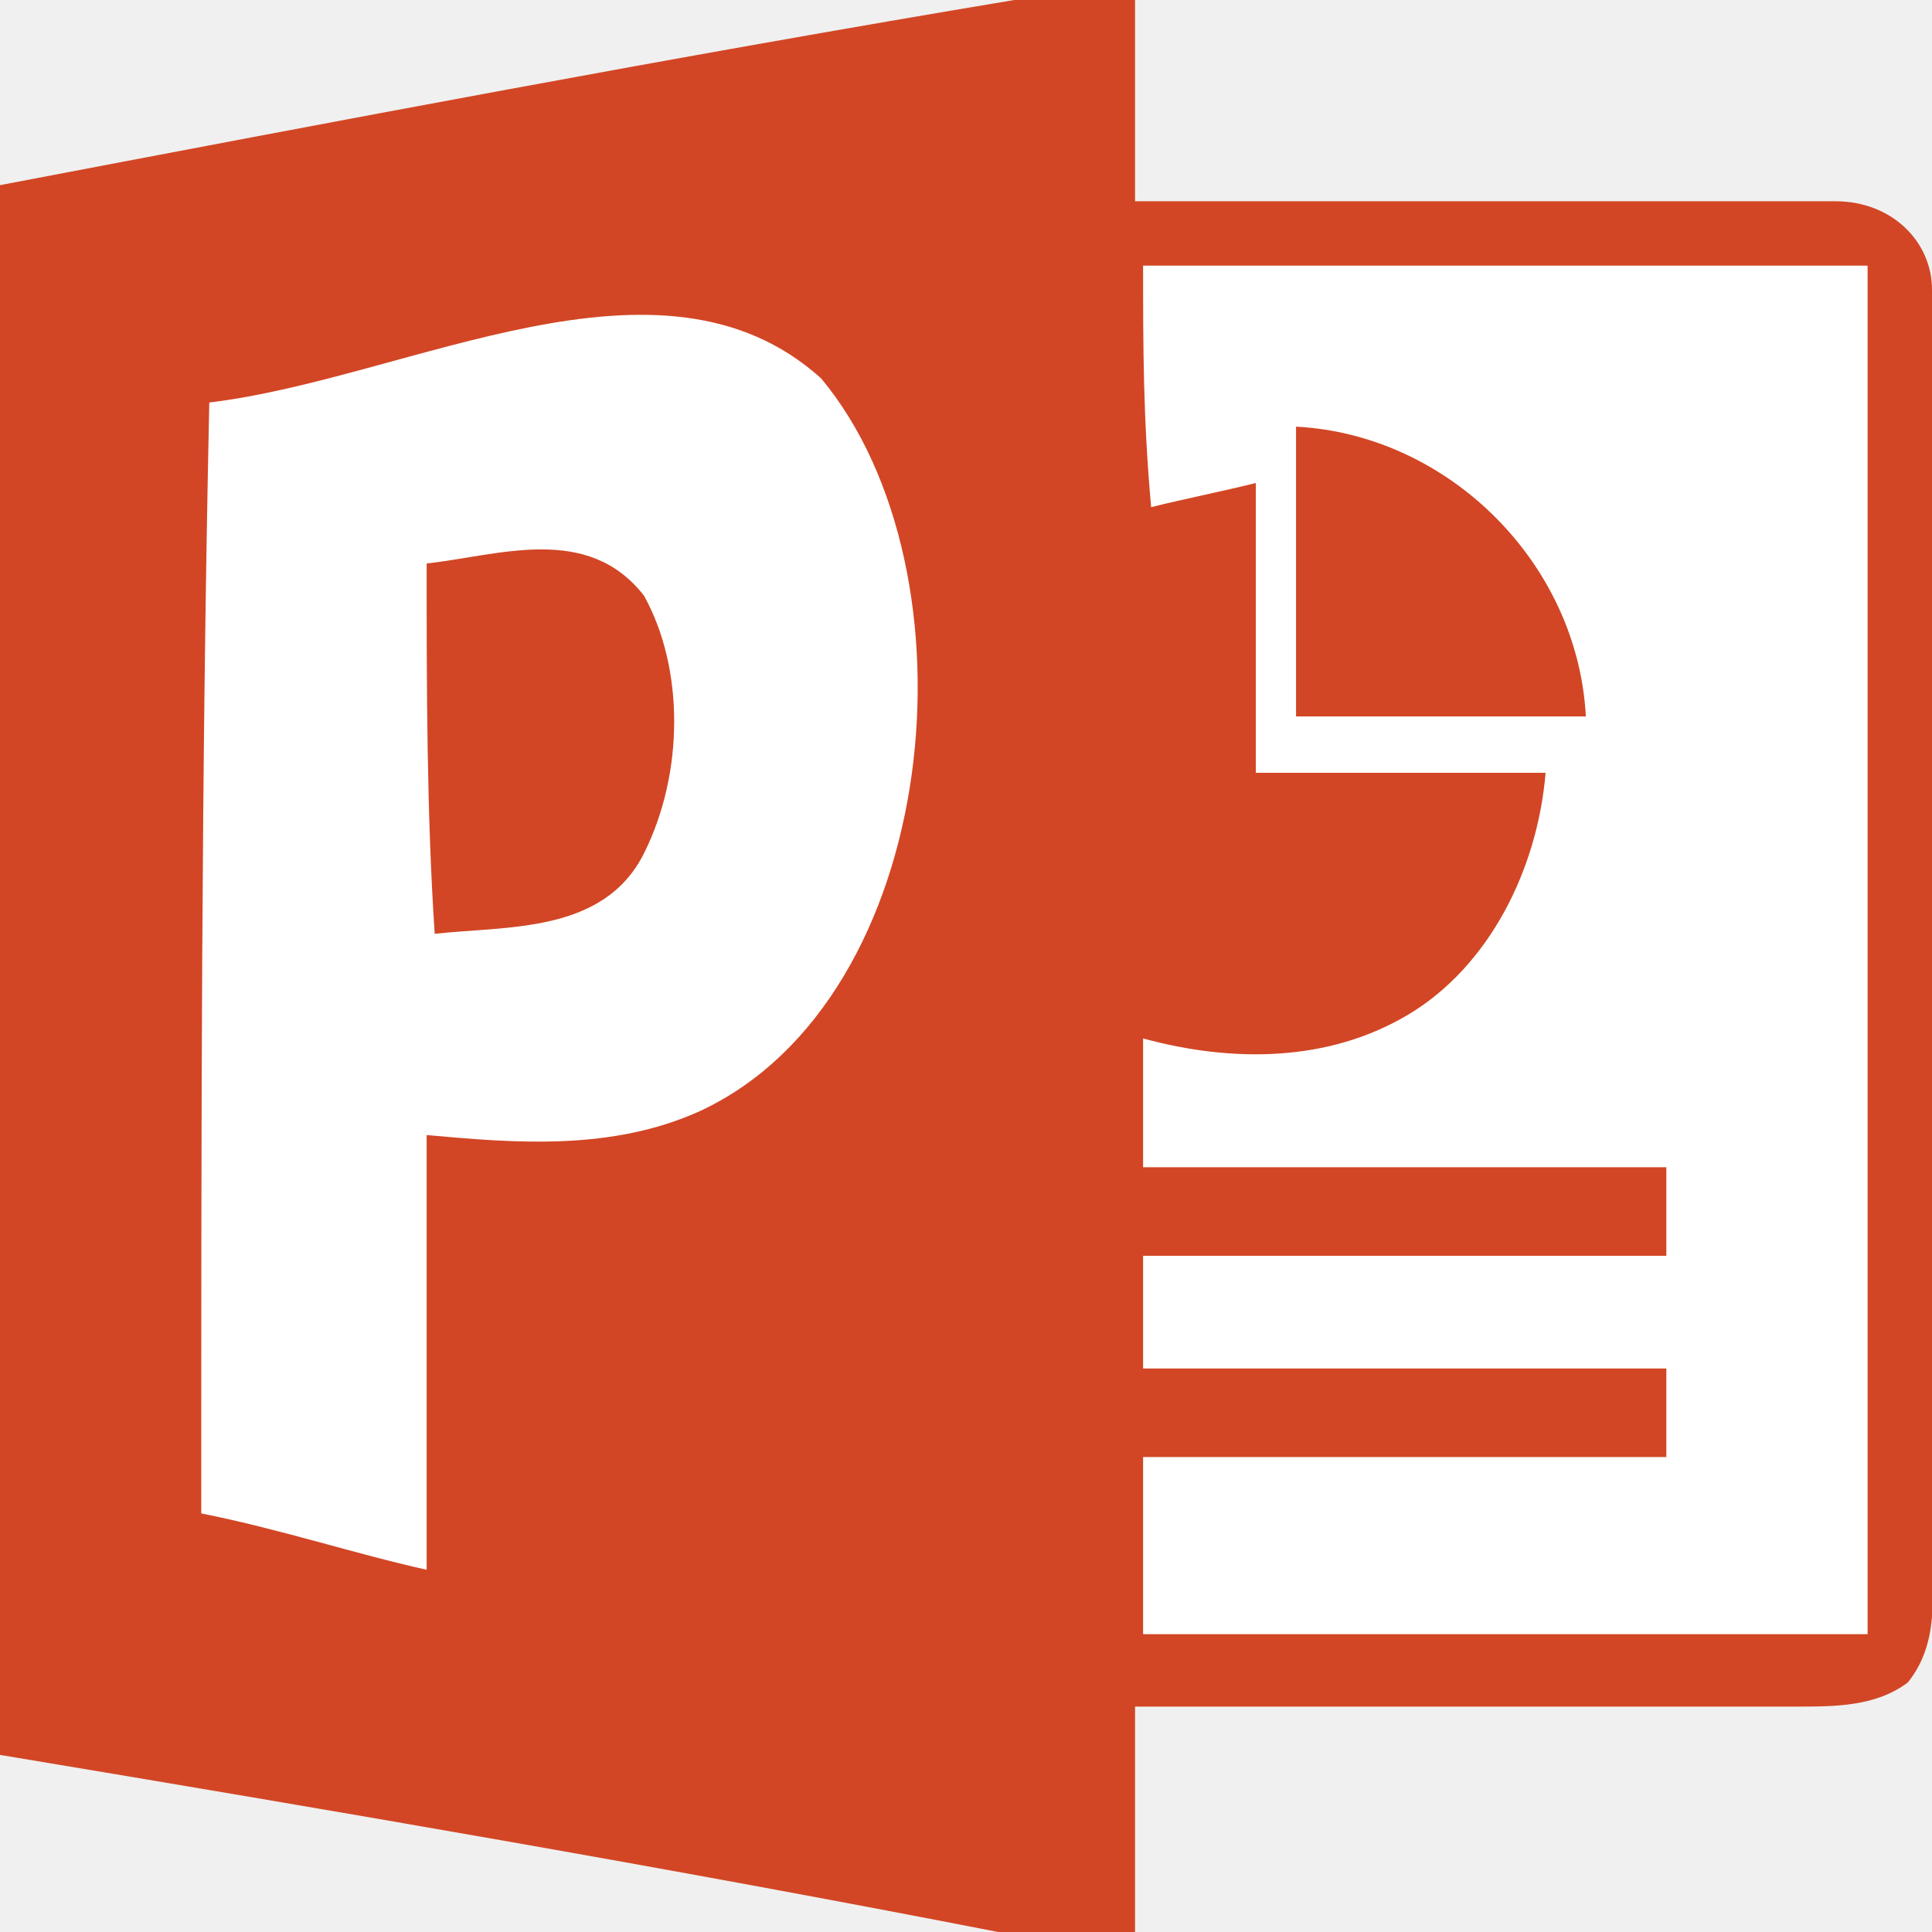
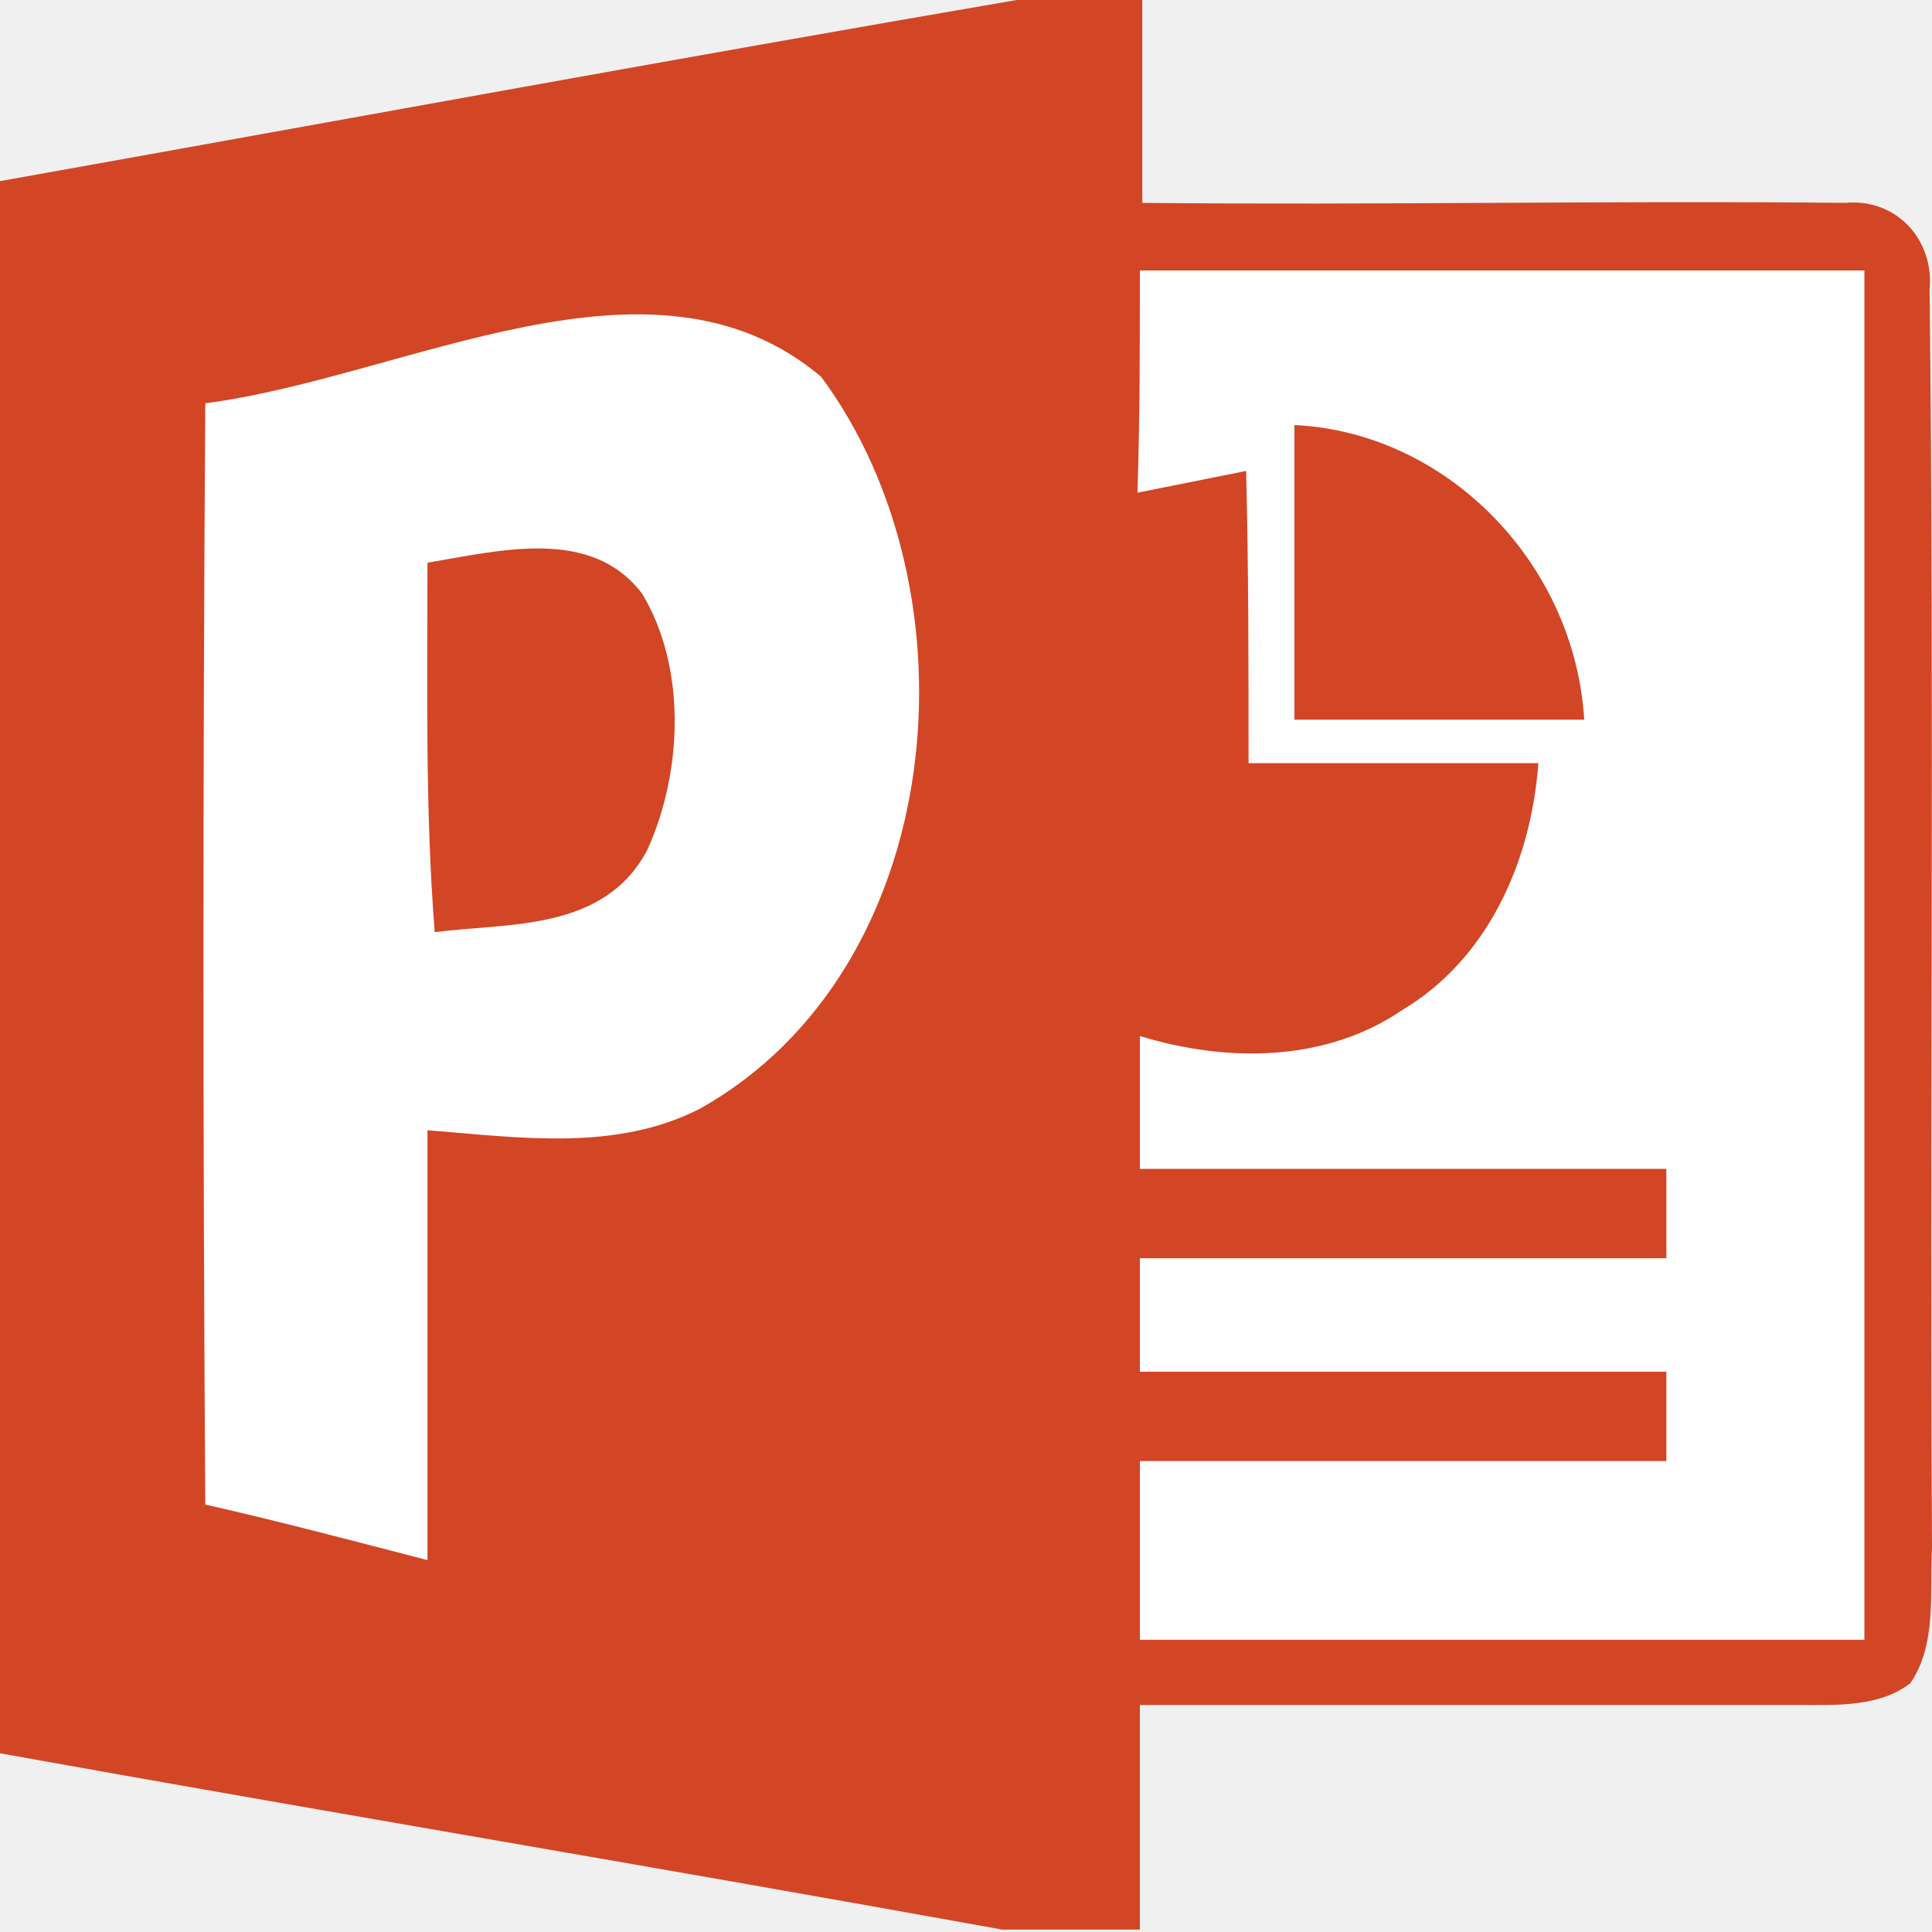
- <svg xmlns="http://www.w3.org/2000/svg" version="1.1" id="Layer_1" x="0px" y="0px" width="24px" height="24px" viewBox="0 0 24 24" enable-background="new 0 0 24 24" xml:space="preserve">
+ <svg xmlns="http://www.w3.org/2000/svg" version="1.1" id="Layer_1" x="0px" y="0px" width="80px" height="80px" viewBox="0 0 80 80" enable-background="new 0 0 80 80" xml:space="preserve">
+   <g id="Shape1">
+     <path id="shapePath1" fill="#D24625" d="M42.1,0h5.2c0,2.8,0,5.6,0,8.4c9.7,0.1,19.4-0.1,29.1,0c2.1-0.2,3.7,1.5,3.5,3.6   c0.2,17.4,0,34.8,0.1,52.1c-0.1,1.9,0.2,4-0.9,5.6c-1.3,1-3.1,0.9-4.6,0.9c-9.1,0-18.2,0-27.3,0c0,3.1,0,6.2,0,9.3h-5.7   C27.7,77.4,13.9,75.1,0,72.6C0,50.9,0,29.2,0,7.5C14,5,28.1,2.4,42.1,0z" />
+   </g>
+   <g id="Shape2">
+     <path id="shapePath2" fill="#FFFFFF" d="M47.2,11.2c10,0,20,0,30,0c0,18.9,0,37.8,0,56.7c-10,0-20,0-30,0c0-2.5,0-5,0-7.4   c7.3,0,14.5,0,21.8,0c0-1.2,0-2.5,0-3.7c-7.3,0-14.5,0-21.8,0c0-1.6,0-3.1,0-4.7c7.3,0,14.5,0,21.8,0c0-1.2,0-2.5,0-3.7   c-7.3,0-14.5,0-21.8,0c0-1.8,0-3.6,0-5.5c3.6,1.1,7.7,1.1,10.9-1.1c3.5-2.1,5.3-6.1,5.6-10.2c-4,0-8,0-12,0c0-4,0-8.1-0.1-12.1   c-1.5,0.3-3,0.6-4.5,0.9C47.2,17.3,47.2,14.3,47.2,11.2z" />
+   </g>
+   <g id="Shape3">
+     <path id="shapePath3" fill="#D24625" d="M53.6,17.6c6.3,0.3,11.6,5.7,12,12.2c-4,0-8,0-12,0C53.6,25.7,53.6,21.6,53.6,17.6z" />
+   </g>
  <g>
-     <g id="Shape1">
-       <path id="shapePath1" fill="#D24625" d="M12.6,0h1.5c0,0.8,0,1.7,0,2.5c2.9,0,5.8,0,8.7,0C23.5,2.5,24,3,24,3.6    c0,5.2,0,10.4,0,15.6c0,0.6,0.1,1.2-0.3,1.7c-0.4,0.3-0.9,0.3-1.4,0.3c-2.7,0-5.5,0-8.2,0c0,0.9,0,1.9,0,2.8h-1.7    C8.3,23.2,4.2,22.5,0,21.8c0-6.5,0-13,0-19.5C4.2,1.5,8.4,0.7,12.6,0z" />
-     </g>
-     <g id="Shape2">
-       <path id="shapePath2" fill="#FFFFFF" d="M14.2,3.3c3,0,6,0,9,0c0,5.7,0,11.3,0,17c-3,0-6,0-9,0c0-0.7,0-1.5,0-2.2    c2.2,0,4.4,0,6.5,0c0-0.4,0-0.7,0-1.1c-2.2,0-4.4,0-6.5,0c0-0.5,0-0.9,0-1.4c2.2,0,4.4,0,6.5,0c0-0.4,0-0.7,0-1.1    c-2.2,0-4.4,0-6.5,0c0-0.5,0-1.1,0-1.6c1.1,0.3,2.3,0.3,3.3-0.3c1-0.6,1.6-1.8,1.7-3c-1.2,0-2.4,0-3.6,0c0-1.2,0-2.4,0-3.6    c-0.4,0.1-0.9,0.2-1.3,0.3C14.2,5.2,14.2,4.3,14.2,3.3z" />
-     </g>
-     <g id="Shape3">
-       <path id="shapePath3" fill="#D24625" d="M16.1,5.3C18,5.4,19.6,7,19.7,8.9c-1.2,0-2.4,0-3.6,0C16.1,7.7,16.1,6.5,16.1,5.3z" />
-     </g>
    <g>
-       <g>
-         <g id="Shape4_3_">
-           <path id="shapePath4_3_" fill="#FFFFFF" d="M2.6,5c2.5-0.3,5.6-2.1,7.6-0.3c2,2.4,1.5,7.7-1.5,9.1c-1.1,0.5-2.3,0.4-3.4,0.3      c0,1.8,0,3.6,0,5.4c-0.9-0.2-1.8-0.5-2.8-0.7C2.5,14.1,2.5,9.6,2.6,5z" />
-         </g>
-         <g id="Shape5_3_">
-           <path id="shapePath5_3_" fill="#D24625" d="M5.3,7c0.9-0.1,2-0.5,2.7,0.4C8.5,8.3,8.5,9.6,8,10.6c-0.5,1-1.7,0.9-2.6,1      C5.3,10.1,5.3,8.5,5.3,7z" />
-         </g>
+       <g id="Shape4_2_">
+         <path id="shapePath4_2_" fill="#FFFFFF" d="M8.5,16.7c8.4-1.1,18.5-7,25.5-1.1c6.6,8.9,5.3,24.5-5,30.3     c-3.5,1.8-7.5,1.2-11.3,0.9c0,6,0,11.9,0,17.8c-3.1-0.8-6.1-1.6-9.2-2.3C8.4,47.1,8.4,31.9,8.5,16.7z" />
+       </g>
+       <g id="Shape5_2_">
+         <path id="shapePath5_2_" fill="#D24625" d="M17.7,23.3c3-0.5,6.8-1.5,8.9,1.3c1.8,3,1.7,7.3,0.2,10.6C25,38.6,21,38.2,18,38.6     C17.6,33.5,17.7,28.4,17.7,23.3z" />
      </g>
    </g>
  </g>
</svg>
